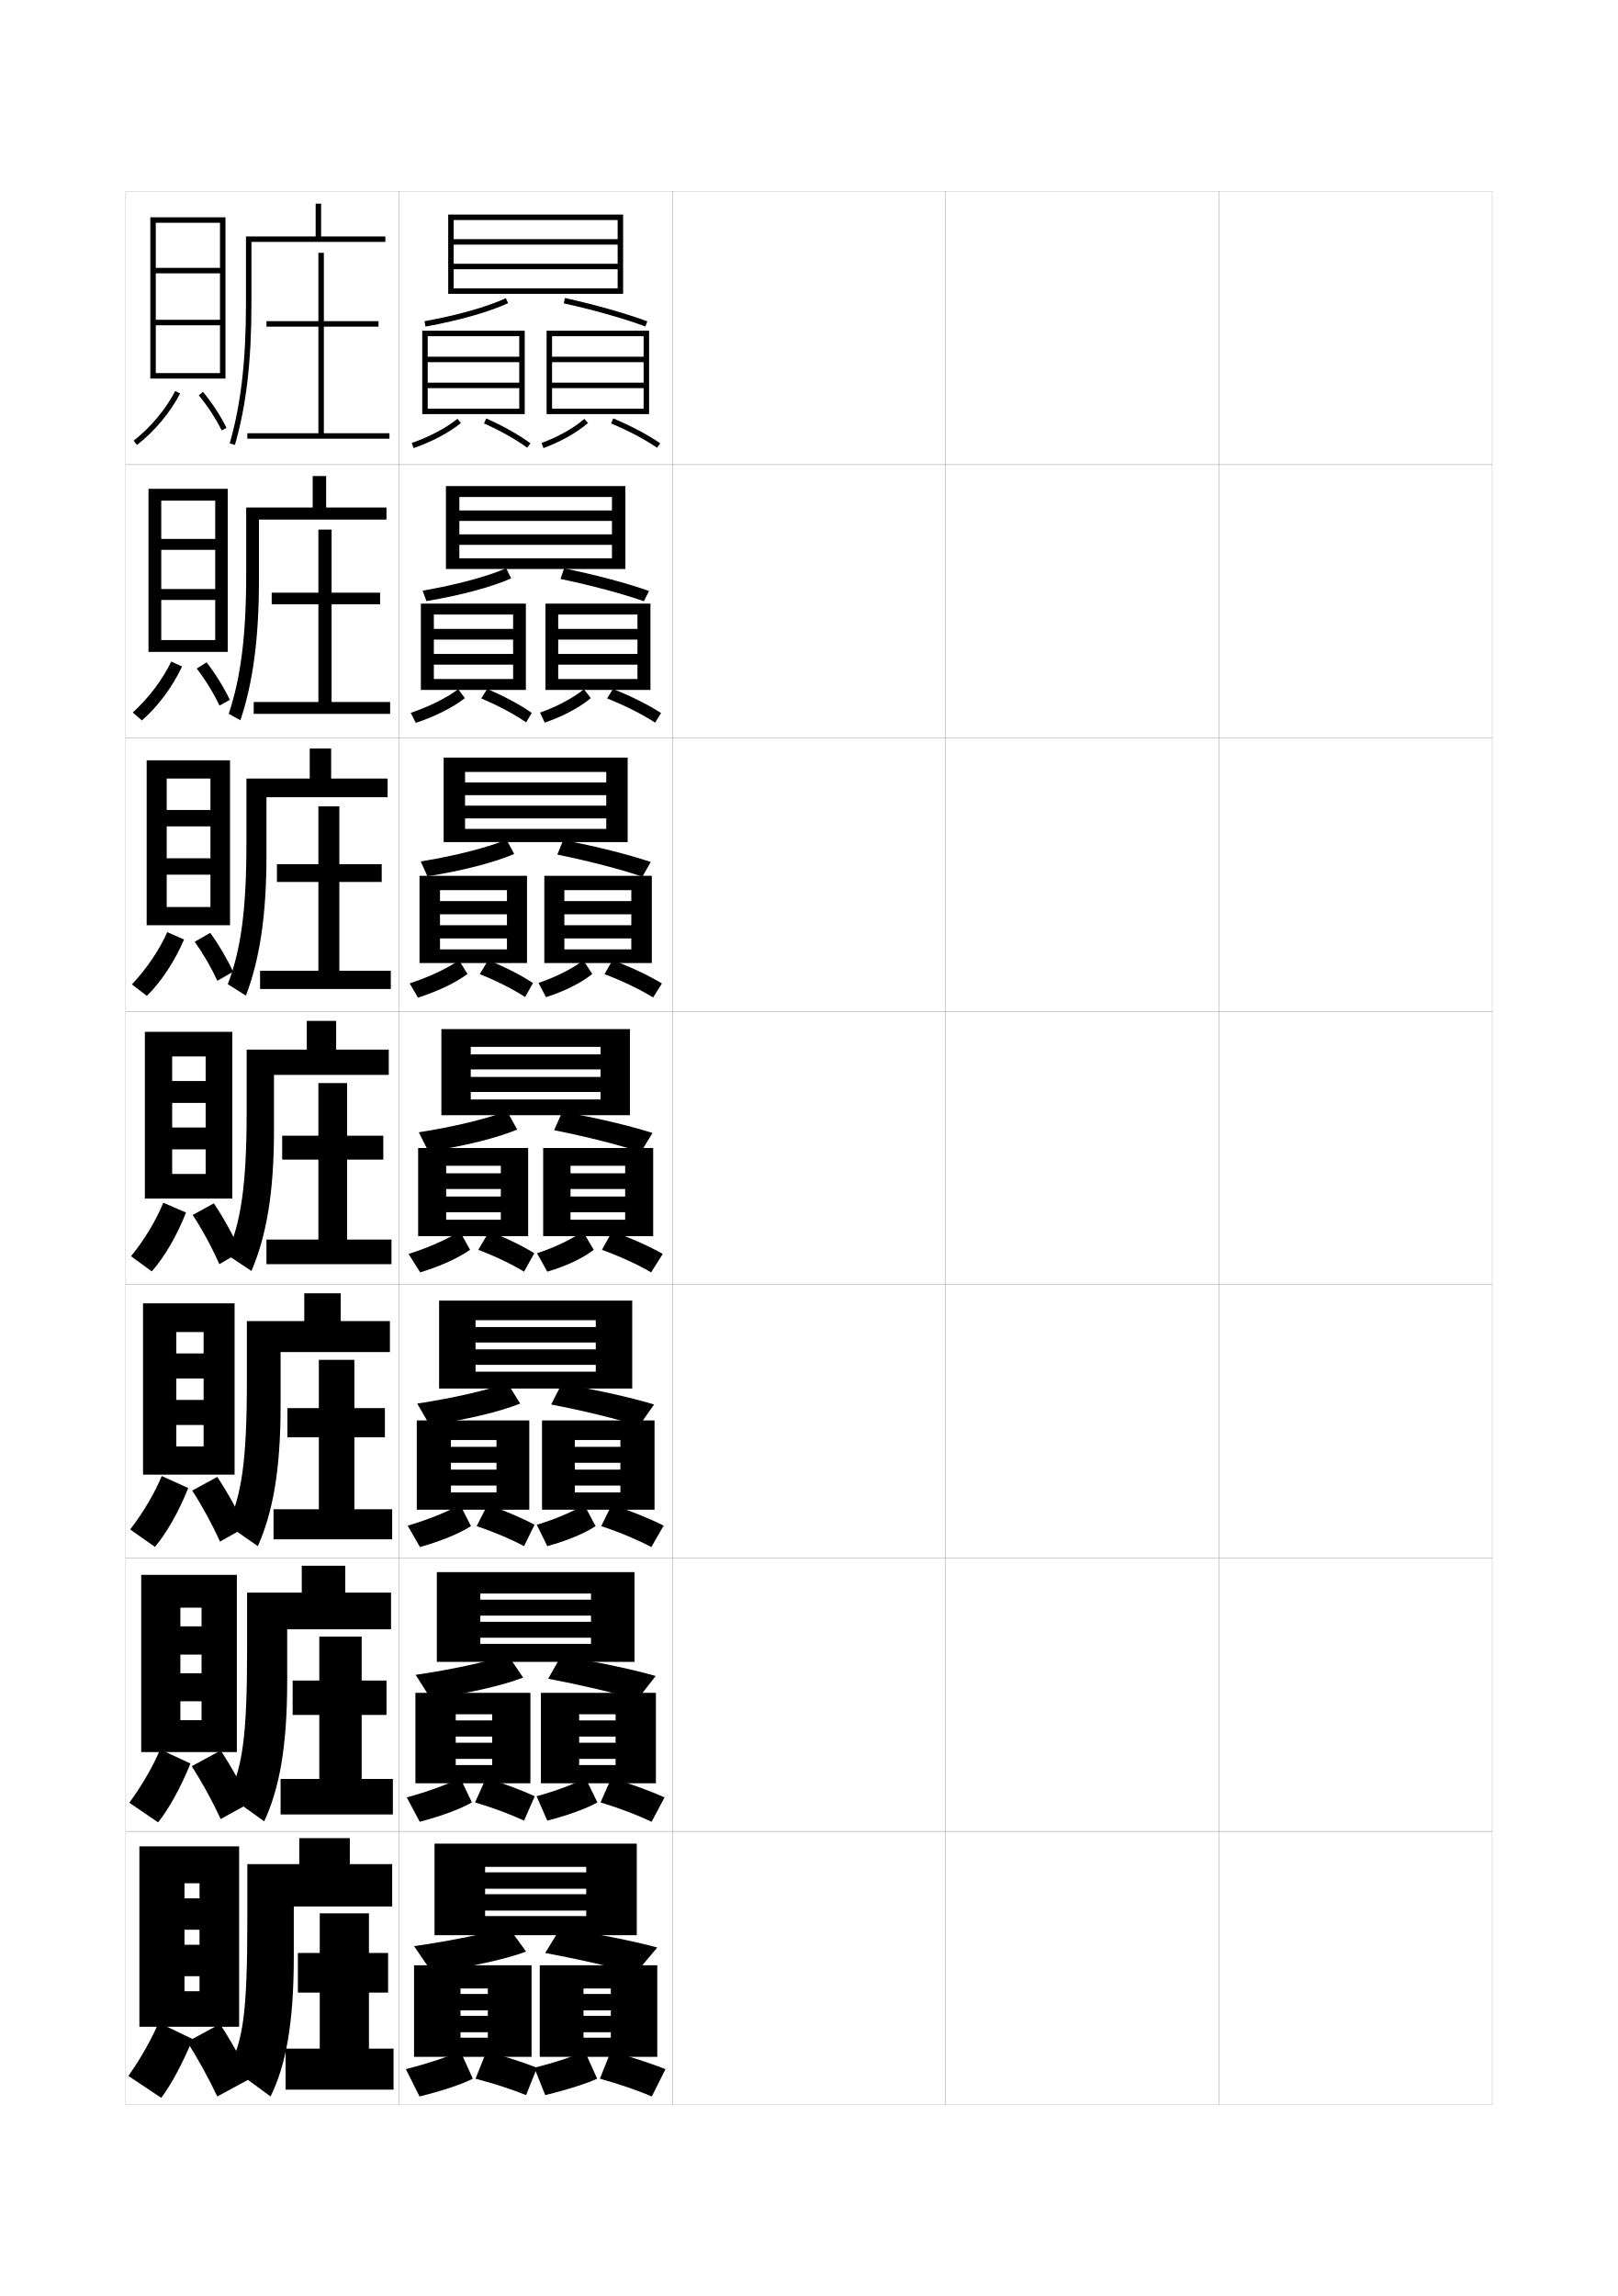
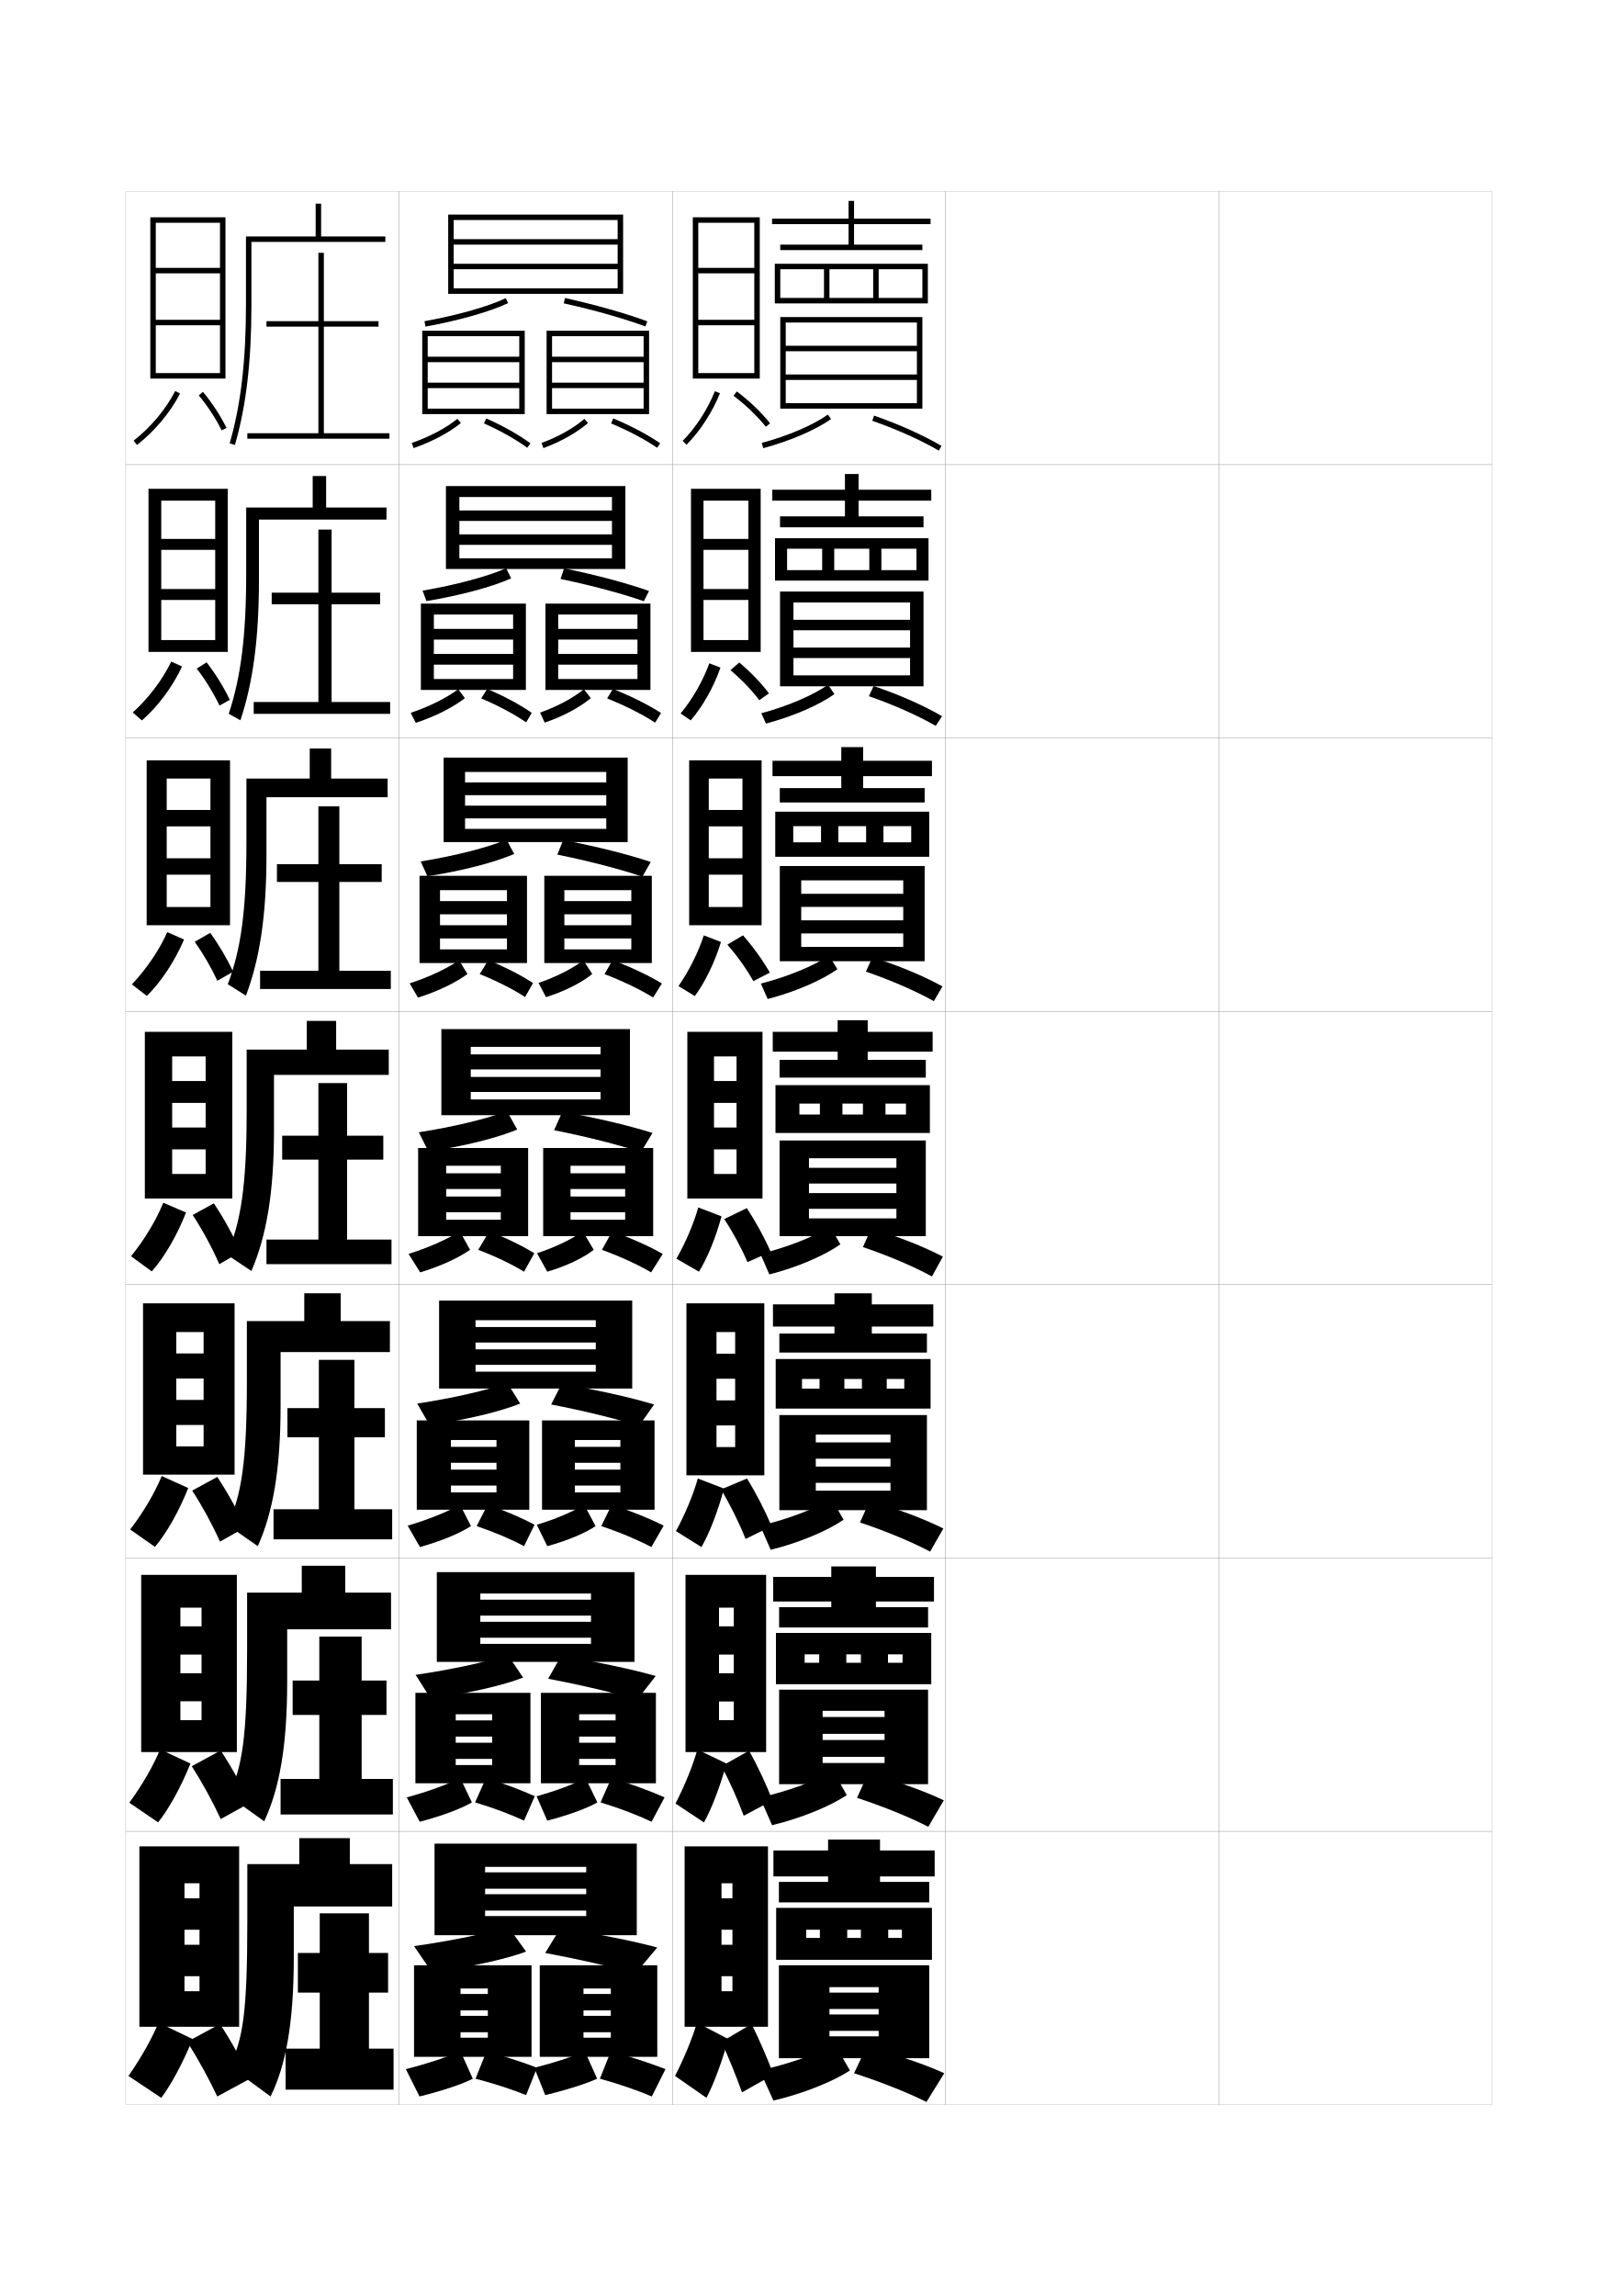
<svg xmlns="http://www.w3.org/2000/svg" version="1.1" id="glyphs" x="0px" y="0px" width="592px" height="840px" viewBox="0 0 592 840" enable-background="new 0 0 592 840" xml:space="preserve">
  <g>
    <rect x="46" y="70" fill="none" stroke="#999999" stroke-width="0.1" width="100" height="100" />
    <rect x="46" y="170" fill="none" stroke="#999999" stroke-width="0.1" width="100" height="100" />
    <rect x="46" y="270" fill="none" stroke="#999999" stroke-width="0.1" width="100" height="100" />
    <rect x="46" y="370" fill="none" stroke="#999999" stroke-width="0.1" width="100" height="100" />
    <rect x="46" y="470" fill="none" stroke="#999999" stroke-width="0.1" width="100" height="100" />
    <rect x="46" y="570" fill="none" stroke="#999999" stroke-width="0.1" width="100" height="100" />
    <rect x="46" y="670" fill="none" stroke="#999999" stroke-width="0.1" width="100" height="100" />
    <rect x="146" y="70" fill="none" stroke="#999999" stroke-width="0.1" width="100" height="100" />
    <rect x="146" y="170" fill="none" stroke="#999999" stroke-width="0.1" width="100" height="100" />
    <rect x="146" y="270" fill="none" stroke="#999999" stroke-width="0.1" width="100" height="100" />
    <rect x="146" y="370" fill="none" stroke="#999999" stroke-width="0.1" width="100" height="100" />
    <rect x="146" y="470" fill="none" stroke="#999999" stroke-width="0.1" width="100" height="100" />
    <rect x="146" y="570" fill="none" stroke="#999999" stroke-width="0.1" width="100" height="100" />
    <rect x="146" y="670" fill="none" stroke="#999999" stroke-width="0.1" width="100" height="100" />
    <rect x="246" y="70" fill="none" stroke="#999999" stroke-width="0.1" width="100" height="100" />
    <rect x="246" y="170" fill="none" stroke="#999999" stroke-width="0.1" width="100" height="100" />
    <rect x="246" y="270" fill="none" stroke="#999999" stroke-width="0.1" width="100" height="100" />
    <rect x="246" y="370" fill="none" stroke="#999999" stroke-width="0.1" width="100" height="100" />
    <rect x="246" y="470" fill="none" stroke="#999999" stroke-width="0.1" width="100" height="100" />
    <rect x="246" y="570" fill="none" stroke="#999999" stroke-width="0.1" width="100" height="100" />
    <rect x="246" y="670" fill="none" stroke="#999999" stroke-width="0.1" width="100" height="100" />
    <rect x="346" y="70" fill="none" stroke="#999999" stroke-width="0.1" width="100" height="100" />
    <rect x="346" y="170" fill="none" stroke="#999999" stroke-width="0.1" width="100" height="100" />
    <rect x="346" y="270" fill="none" stroke="#999999" stroke-width="0.1" width="100" height="100" />
    <rect x="346" y="370" fill="none" stroke="#999999" stroke-width="0.1" width="100" height="100" />
    <rect x="346" y="470" fill="none" stroke="#999999" stroke-width="0.1" width="100" height="100" />
    <rect x="346" y="570" fill="none" stroke="#999999" stroke-width="0.1" width="100" height="100" />
    <rect x="346" y="670" fill="none" stroke="#999999" stroke-width="0.1" width="100" height="100" />
    <rect x="446" y="70" fill="none" stroke="#999999" stroke-width="0.1" width="100" height="100" />
    <rect x="446" y="170" fill="none" stroke="#999999" stroke-width="0.1" width="100" height="100" />
    <rect x="446" y="270" fill="none" stroke="#999999" stroke-width="0.1" width="100" height="100" />
    <rect x="446" y="370" fill="none" stroke="#999999" stroke-width="0.1" width="100" height="100" />
    <rect x="446" y="470" fill="none" stroke="#999999" stroke-width="0.1" width="100" height="100" />
    <rect x="446" y="570" fill="none" stroke="#999999" stroke-width="0.1" width="100" height="100" />
    <rect x="446" y="670" fill="none" stroke="#999999" stroke-width="0.1" width="100" height="100" />
  </g>
  <g>
    <g>
      <polygon points="80.5,117 57,117 57,119 80.5,119 80.5,136.5 57,136.5 57,138.5 82.5,138.5 82.5,79.5 55,79.5 55,138.5 57,138.5     57,81.5 80.5,81.5 80.5,98 57,98 57,100 80.5,100   " />
      <path d="M48.891,161.208l1.219,1.584c6.35-4.885,12.248-11.926,15.781-18.837    l-1.781-0.91C60.705,149.704,55.016,156.494,48.891,161.208z" />
      <path d="M81.104,157.444c-2.163-4.354-5.137-8.902-8.374-12.806l1.539-1.277    c3.334,4.02,6.396,8.705,8.626,13.194L81.104,157.444z" />
    </g>
    <g>
      <polygon points="83.333,238.5 83.333,178.833 54.333,178.833 54.333,238.5 59,238.5 59,183.167     78.75,183.167 78.75,197.167 59,197.167 59,201.167 78.75,201.167 78.75,215.5 59,215.5 59,219.5     78.75,219.5 78.75,234.167 59,234.167 59,238.5   " />
      <path d="M48.575,260.673l3.346,2.904c5.753-4.972,11.236-12.312,14.695-19.74    l-3.961-1.799C59.545,248.562,54.309,255.5,48.575,260.673z" />
      <path d="M71.987,244.592l3.609-2.268c3.286,4.247,6.316,9.143,8.5,13.713    l-3.777,2.092C78.131,253.557,75.165,248.731,71.987,244.592z" />
    </g>
    <g>
      <polygon points="84.167,338.5 84.167,278.167 53.667,278.167 53.667,338.5 61,338.5 61,284.833     77,284.833 77,296.333 61,296.333 61,302.333 77,302.333 77,314 61,314 61,320 77,320 77,331.833     61,331.833 61,338.5   " />
      <path d="M48.26,360.139l5.472,4.223c5.157-5.059,10.224-12.698,13.609-20.643    l-6.142-2.688C58.385,347.419,53.602,354.505,48.26,360.139z" />
      <path d="M71.243,344.546l5.68-3.259c3.238,4.475,6.235,9.581,8.375,14.231    l-5.763,3.296C77.321,354.024,74.363,348.921,71.243,344.546z" />
    </g>
  </g>
  <g>
    <polygon points="87.5,741.5 87.5,675.5 51,675.5 51,741.5 67.5,741.5 67.5,689 73,689 73,694.5 67.5,694.5 67.5,706 73,706    73,711.5 67.5,711.5 67.5,723 73,723 73,728.5 67.5,728.5 67.5,741.5  " />
    <path d="M47,759.5l12,8c3.583-4.746,7.823-12.566,11.5-21.5L58,740   C55.807,745.368,51.875,752.492,47,759.5z" />
    <path d="M68.5,747c4.003,6.325,7.97,13.552,11,20l12-6.5c-2.589-5.969-6.602-13.255-11-20L68.5,747   z" />
  </g>
  <g>
    <path d="M117.5,86.5v-12h-2v12H90v25c0,20.57-1.894,36.688-5.961,50.722l1.922,0.557   C90.081,148.559,92,132.265,92,111.5v-23h49v-2H117.5z" />
    <polygon points="118.5,158.5 118.5,119.5 138.5,119.5 138.5,117.5 118.5,117.5 118.5,92.5 116.5,92.5 116.5,117.5 97.5,117.5    97.5,119.5 116.5,119.5 116.5,158.5 90.5,158.5 90.5,160.5 142.5,160.5 142.5,158.5  " />
  </g>
  <g>
    <g>
      <path d="M119.333,185.667v-11.5h-4.917v11.5H90.083v24.25    c0,22.83-1.987,37.991-6.391,51.231l4.281,2.371    C92.541,249.789,94.75,233.665,94.75,212.25v-22.167h46.667v-4.417H119.333z" />
      <polygon points="121.333,221.083 139.083,221.083 139.083,216.833 121.333,216.833     121.333,193.75 116.5,193.75 116.5,216.833 99.417,216.833 99.417,221.083     116.5,221.083 116.5,256.833 92.833,256.833 92.833,261.167 142.75,261.167     142.75,256.833 121.333,256.833   " />
    </g>
    <g>
      <path d="M121.167,284.833v-11h-7.833v11H90.167v23.5c0,25.088-2.082,39.294-6.82,51.741    l6.641,4.186C95.001,351.019,97.5,335.065,97.5,313v-21.333h44.333v-6.833H121.167z" />
      <polygon points="124.167,322.667 139.667,322.667 139.667,316.167 124.167,316.167     124.167,295 116.5,295 116.5,316.167 101.333,316.167 101.333,322.667 116.5,322.667     116.5,355.167 95.167,355.167 95.167,361.833 143,361.833 143,355.167 124.167,355.167   " />
    </g>
    <g>
      <path d="M123,384v-10.5h-10.75V384h-22v22.75c0,27.347-2.176,40.597-7.25,52.25l9,6    c5.462-12.751,8.25-28.534,8.25-51.25v-20.5h42V384H123z" />
      <polygon points="127,424.25 140.25,424.25 140.25,415.5 127,415.5 127,396.25 116.5,396.25 116.5,415.5 103.25,415.5     103.25,424.25 116.5,424.25 116.5,453.5 97.5,453.5 97.5,462.5 143.25,462.5 143.25,453.5 127,453.5   " />
    </g>
    <g>
      <path d="M124.667,483.334v-10.168h-13.333v10.168h-21v21.833    c0,29.736-1.972,41.706-7,52.833l11,7.666c5.476-12.242,8.333-27.833,8.333-51.166    v-19.833h40v-11.333H124.667z" />
      <polygon points="129.667,525.834 140.833,525.834 140.833,515.166 129.667,515.166     129.667,497.5 116.667,497.5 116.667,515.166 105.167,515.166 105.167,525.834     116.667,525.834 116.667,552.166 100.083,552.166 100.083,563.166 143.5,563.166     143.5,552.166 129.667,552.166   " />
    </g>
    <g>
      <path d="M126.333,582.667v-9.834h-15.917v9.834h-20v20.917    c0,32.126-1.768,42.816-6.75,53.416l13,9.333c5.491-11.734,8.416-27.133,8.416-51.083    v-19.166h38v-13.417H126.333z" />
      <polygon points="132.333,627.417 141.417,627.417 141.417,614.833 132.333,614.833     132.333,598.75 116.833,598.75 116.833,614.833 107.083,614.833 107.083,627.417     116.833,627.417 116.833,650.833 102.667,650.833 102.667,663.833 143.75,663.833     143.75,650.833 132.333,650.833   " />
    </g>
  </g>
  <g>
    <path d="M128,682v-9.5h-18.5v9.5h-19v20c0,34.517-1.563,43.927-6.5,54l15,11   c5.506-11.227,8.5-26.433,8.5-51v-18.5h36V682H128z" />
    <polygon points="135,729 142,729 142,714.5 135,714.5 135,700 117,700 117,714.5 109,714.5 109,729 117,729 117,749.5 104.5,749.5    104.5,764.5 144,764.5 144,749.5 135,749.5  " />
  </g>
  <g>
    <polygon points="85,438.5 85,377.5 53,377.5 53,438.5 63,438.5 63,386.5 75.25,386.5 75.25,395.5 63,395.5 63,403.5 75.25,403.5    75.25,412.5 63,412.5 63,420.5 75.25,420.5 75.25,429.5 63,429.5 63,438.5  " />
    <path d="M47.945,459.604l7.598,5.543c4.561-5.146,9.213-13.084,12.523-21.546   l-8.322-3.578C57.225,446.276,52.895,453.51,47.945,459.604z" />
    <path d="M70.5,444.5c3.625,5.53,7.109,11.983,9.75,18L88,458c-2.48-5.712-5.98-12.103-9.75-17.75   L70.5,444.5z" />
  </g>
  <g>
    <polygon points="86.667,641 86.667,576.167 51.667,576.167 51.667,641 66,641 66,588.167    73.75,588.167 73.75,595 66,595 66,605.333 73.75,605.333 73.75,612.166 66,612.166 66,622.417    73.75,622.417 73.75,629.333 66,629.333 66,641  " />
    <path d="M47.315,659.534l10.533,7.182c3.909-4.88,8.287-12.739,11.841-21.516   l-11.107-5.192C56.279,645.671,52.215,652.831,47.315,659.534z" />
    <path d="M70.167,646.167C74.044,652.227,77.85,659.195,80.75,665.5l10.583-5.833   c-2.553-5.884-6.394-12.871-10.583-19.25L70.167,646.167z" />
  </g>
  <g>
    <polygon points="85.833,539.5 85.833,476.833 52.333,476.833 52.333,539.5 64.5,539.5    64.5,487.333 74.5,487.333 74.5,495.166 64.5,495.166 64.5,504.333    74.5,504.333 74.5,512.167 64.5,512.167 64.5,521.333 74.5,521.333    74.5,529.166 64.5,529.166 64.5,539.5  " />
    <path d="M47.63,559.569l9.065,6.361c4.234-5.013,8.749-12.911,12.182-21.53   l-9.714-4.386C56.752,545.974,52.555,553.171,47.63,559.569z" />
    <path d="M70.333,545.334C74.084,551.129,77.729,557.84,80.5,564l9.167-5.166   c-2.517-5.799-6.187-12.487-10.167-18.5L70.333,545.334z" />
  </g>
  <g>
    <g>
      <polygon points="164,78.5 164,107.5 166,107.5 166,80.5 226,80.5 226,87.5 166,87.5 166,89.5 226,89.5 226,96.5 166,96.5     166,98.5 226,98.5 226,105.5 166,105.5 166,107.5 228,107.5 228,78.5   " />
      <path d="M155.677,119.484l-0.354-1.969c11.937-2.148,23.06-5.297,29.754-8.422    l0.846,1.812C179.081,114.1,167.774,117.307,155.677,119.484z" />
      <path d="M236.152,119.438c-7.936-2.939-18.544-5.944-29.869-8.461l0.434-1.953    c11.411,2.537,22.112,5.569,30.131,8.539L236.152,119.438z" />
    </g>
    <g>
      <polygon points="154.5,121 154.5,151.5 156.5,151.5 156.5,123 190,123 190,130.5 156.5,130.5 156.5,132.5 190,132.5 190,140     156.5,140 156.5,142 190,142 190,149.5 156.5,149.5 156.5,151.5 192,151.5 192,121   " />
      <path d="M151.328,163.944l-0.656-1.889c6.528-2.269,12.459-5.406,16.699-8.833    l1.258,1.555C164.213,158.347,158.069,161.603,151.328,163.944z" />
      <path d="M192.907,163.806c-4.143-3.047-9.905-6.288-15.811-8.891l0.807-1.83    c6.122,2.698,11.871,5.934,16.189,9.109L192.907,163.806z" />
    </g>
    <g>
      <polygon points="200,121 200,151.5 202,151.5 202,123 235.5,123 235.5,130.5 202,130.5 202,132.5 235.5,132.5 235.5,140 202,140     202,142 235.5,142 235.5,149.5 202,149.5 202,151.5 237.5,151.5 237.5,121   " />
      <path d="M198.847,163.938l-0.693-1.877c6.136-2.266,11.71-5.398,15.695-8.82    l1.303,1.518C210.99,158.332,205.199,161.592,198.847,163.938z" />
      <path d="M240.431,163.822c-4.379-3.031-10.352-6.191-16.817-8.9l0.773-1.844    c6.59,2.76,12.692,5.992,17.183,9.1L240.431,163.822z" />
    </g>
  </g>
  <g>
    <g>
      <g>
        <polygon points="163.167,177.833 163.167,208.167 168.083,208.167 168.083,181.833      223.916,181.833 223.916,186.749 168.083,186.749 168.083,190.583 223.916,190.583      223.916,195.499 168.083,195.499 168.083,199.333 223.916,199.333 223.916,204.249      168.083,204.249 168.083,208.167 228.833,208.167 228.833,177.833    " />
        <path d="M154.632,216.093c12.353-2.121,23.711-5.195,30.586-8.198l1.814,3.709     c-6.949,3.096-18.531,6.241-30.998,8.301L154.632,216.093z" />
        <path d="M205.105,211.816l1.289-3.885c11.788,2.426,22.868,5.388,31.087,8.276     l-1.88,3.75C227.55,217.155,216.625,214.225,205.105,211.816z" />
      </g>
      <g>
        <polygon points="154,220.833 154,252.417 158.75,252.417 158.75,224.833 187.75,224.833      187.75,230.083 158.75,230.083 158.75,234 187.75,234 187.75,239.25 158.75,239.25      158.75,243.167 187.75,243.167 187.75,248.417 158.75,248.417 158.75,252.417      192.417,252.417 192.417,220.833    " />
        <path d="M150.281,260.787c6.804-2.28,13.014-5.393,17.383-8.639l2.441,3.275     c-4.449,3.429-10.702,6.625-17.97,9.039L150.281,260.787z" />
        <path d="M192.521,264.287c-4.305-2.98-10.26-6.171-16.446-8.767l2.193-3.464     c6.211,2.624,11.979,5.734,16.293,8.74L192.521,264.287z" />
      </g>
      <g>
        <polygon points="199.583,220.833 199.583,252.417 204.25,252.417 204.25,224.833      233.25,224.833 233.25,230.083 204.25,230.083 204.25,234 233.25,234 233.25,239.25      204.25,239.25 204.25,243.167 233.25,243.167 233.25,248.417 204.25,248.417      204.25,252.417 238,252.417 238,220.833    " />
        <path d="M197.602,260.707c6.311-2.235,12.064-5.321,16.047-8.547l2.533,3.253     c-4.085,3.408-10.086,6.643-16.867,8.961L197.602,260.707z" />
        <path d="M222.148,255.524l2.11-3.473c6.781,2.69,13.02,5.829,17.622,8.816     l-2.176,3.514C235.127,261.384,228.877,258.217,222.148,255.524z" />
      </g>
    </g>
    <g>
      <g>
        <polygon points="162.333,277.167 162.333,308.083 170.167,308.083 170.167,282.417      221.833,282.417 221.833,286.25 170.167,286.25 170.167,290.917 221.833,290.917      221.833,294.75 170.167,294.75 170.167,299.417 221.833,299.417 221.833,303.25      170.167,303.25 170.167,308.083 229.667,308.083 229.667,277.167    " />
        <path d="M153.941,315.171c12.77-2.092,24.362-5.093,31.418-7.974l2.782,5.23     c-7.055,3.045-18.913,6.176-31.749,8.151L153.941,315.171z" />
        <path d="M203.928,312.658l2.145-5.317c12.164,2.315,23.623,5.207,32.043,8.013     l-3.065,5.375C226.884,317.978,215.642,315.032,203.928,312.658z" />
      </g>
      <g>
        <polygon points="153.5,320.417 153.5,352.333 161,352.333 161,325.667 185.5,325.667 185.5,329.667      161,329.667 161,334.5 185.5,334.5 185.5,338.5 161,338.5 161,343.333 185.5,343.333 185.5,347.333      161,347.333 161,352.333 192.833,352.333 192.833,320.417    " />
        <path d="M149.891,359.769c7.08-2.292,13.568-5.379,18.066-8.444l3.095,5.013     c-4.352,3.187-10.53,6.229-18.11,8.645L149.891,359.769z" />
        <path d="M192.136,364.769c-4.34-2.825-10.312-5.872-16.598-8.383l3.097-5.107     c6.3,2.549,12.087,5.534,16.396,8.37L192.136,364.769z" />
      </g>
      <g>
        <polygon points="199.167,320.417 199.167,352.333 206.5,352.333 206.5,325.667 231,325.667      231,329.667 206.5,329.667 206.5,334.5 231,334.5 231,338.5 206.5,338.5 206.5,343.333 231,343.333      231,347.333 206.5,347.333 206.5,352.333 238.5,352.333 238.5,320.417    " />
        <path d="M197.051,359.604c6.485-2.205,12.418-5.244,16.398-8.273l3.267,5.002     c-3.889,3.143-9.924,6.258-16.934,8.48L197.051,359.604z" />
        <path d="M221.199,356.387l2.93-5.111c6.972,2.621,13.347,5.666,18.061,8.533     l-3.213,5.132C234.338,362.065,227.995,358.985,221.199,356.387z" />
      </g>
    </g>
    <g>
      <g>
        <polygon points="161.5,376.5 161.5,408 172.25,408 172.25,383 219.75,383 219.75,385.75 172.25,385.75 172.25,391.25      219.75,391.25 219.75,394 172.25,394 172.25,399.5 219.75,399.5 219.75,402.25 172.25,402.25 172.25,408 230.5,408 230.5,376.5         " />
        <path d="M153.25,414.25c13.187-2.064,25.013-4.991,32.25-7.75l3.75,6.75     c-7.162,2.994-19.295,6.112-32.5,8L153.25,414.25z" />
        <path d="M202.75,413.5l3-6.75c12.54,2.204,24.378,5.026,33,7.75l-4.25,7     C226.218,418.801,214.658,415.839,202.75,413.5z" />
      </g>
      <g>
        <polygon points="153,420 153,452.25 163.25,452.25 163.25,426.5 183.25,426.5 183.25,429.25 163.25,429.25 163.25,435      183.25,435 183.25,437.75 163.25,437.75 163.25,443.5 183.25,443.5 183.25,446.25 163.25,446.25 163.25,452.25 193.25,452.25      193.25,420    " />
        <path d="M149.5,458.75c7.355-2.303,14.123-5.364,18.75-8.25l3.75,6.75     c-4.254,2.944-10.357,5.832-18.25,8.25L149.5,458.75z" />
        <path d="M191.75,465.25c-4.375-2.67-10.364-5.572-16.75-8l4-6.75c6.389,2.475,12.195,5.335,16.5,8     L191.75,465.25z" />
      </g>
      <g>
        <polygon points="198.75,420 198.75,452.25 208.75,452.25 208.75,426.5 228.75,426.5 228.75,429.25 208.75,429.25 208.75,435      228.75,435 228.75,437.75 208.75,437.75 208.75,443.5 228.75,443.5 228.75,446.25 208.75,446.25 208.75,452.25 239,452.25      239,420    " />
        <path d="M196.5,458.5c6.66-2.174,12.771-5.167,16.75-8l4,6.75c-3.693,2.877-9.762,5.873-17,8     L196.5,458.5z" />
        <path d="M220.25,457.25l3.75-6.75c7.163,2.552,13.674,5.502,18.5,8.25l-4.25,6.75     C233.549,462.747,227.112,459.754,220.25,457.25z" />
      </g>
    </g>
    <g>
      <g>
        <polygon points="160.667,475.834 160.667,508 174,508 174,483 218,483 218,485.5 174,485.5 174,491.166      218,491.166 218,493.667 174,493.667 174,499.334 218,499.334 218,501.833 174,501.833 174,508      231.333,508 231.333,475.834    " />
        <path d="M152.667,513.5c13.437-2.037,25.572-4.889,33-7.5l4.667,7.5     c-7.27,2.928-19.769,5.98-33.167,7.834L152.667,513.5z" />
        <path d="M201.667,513.833l3.833-7.5c12.908,2.137,25.01,4.858,33.833,7.501l-5.5,7.832     C225.436,519.048,213.759,516.168,201.667,513.833z" />
      </g>
      <g>
        <polygon points="152.5,519.666 152.5,552.334 165,552.334 165,526.834 181.667,526.834      181.667,529.333 165,529.333 165,535.166 181.667,535.166 181.667,537.666 165,537.666      165,543.5 181.667,543.5 181.667,546 165,546 165,552.334 193.667,552.334 193.667,519.666    " />
        <path d="M149.167,558.166c7.633-2.23,14.578-5.087,19.167-7.666l4,7.834     c-4.046,2.584-10.393,5.311-18.667,7.666L149.167,558.166z" />
        <path d="M191.75,565.667c-4.547-2.438-10.721-5.101-17.333-7.333l4-7.834     c6.635,2.3,12.705,4.928,17.167,7.333L191.75,565.667z" />
      </g>
      <g>
        <polygon points="198.333,519.666 198.333,552.334 210.333,552.334 210.333,526.834      227,526.834 227,529.333 210.333,529.333 210.333,535.166 227,535.166 227,537.666      210.333,537.666 210.333,543.5 227,543.5 227,546 210.333,546 210.333,552.334 239.5,552.334      239.5,519.666    " />
        <path d="M196.417,557.833C203.421,555.733,209.689,553.009,213.75,550.5l4.167,7.834     c-3.622,2.457-10.011,5.229-17.667,7.333L196.417,557.833z" />
        <path d="M220,558.334L223.833,550.5c7.344,2.405,14.062,5.154,19,7.666l-4.5,7.834     C233.525,563.452,226.994,560.669,220,558.334z" />
      </g>
    </g>
    <g>
      <g>
        <polygon points="159.833,575.167 159.833,608 175.75,608 175.75,583 216.25,583 216.25,585.25 175.75,585.25      175.75,591.083 216.25,591.083 216.25,593.334 175.75,593.334 175.75,599.167 216.25,599.167      216.25,601.416 175.75,601.416 175.75,608 232.167,608 232.167,575.167    " />
        <path d="M152.083,612.75c13.688-2.009,26.131-4.787,33.75-7.25l5.584,8.25     c-7.377,2.862-20.242,5.848-33.833,7.667L152.083,612.75z" />
        <path d="M200.583,614.166l4.667-8.25c13.276,2.069,25.643,4.691,34.667,7.251     l-6.75,8.666C224.653,619.295,212.859,616.498,200.583,614.166z" />
      </g>
      <g>
        <polygon points="152,619.333 152,652.417 166.75,652.417 166.75,627.167 180.083,627.167      180.083,629.416 166.75,629.416 166.75,635.333 180.083,635.333 180.083,637.583      166.75,637.583 166.75,643.5 180.083,643.5 180.083,645.75 166.75,645.75 166.75,652.417      194.083,652.417 194.083,619.333    " />
        <path d="M148.833,657.583c7.911-2.158,15.032-4.811,19.584-7.083l4.25,8.917     c-3.839,2.224-10.428,4.79-19.083,7.083L148.833,657.583z" />
        <path d="M191.75,666.084c-4.719-2.207-11.077-4.629-17.917-6.667l4-8.917     c6.881,2.125,13.215,4.521,17.834,6.666L191.75,666.084z" />
      </g>
      <g>
        <polygon points="197.916,619.333 197.916,652.417 211.917,652.417 211.917,627.167      225.25,627.167 225.25,629.416 211.917,629.416 211.917,635.333 225.25,635.333 225.25,637.583      211.917,637.583 211.917,643.5 225.25,643.5 225.25,645.75 211.917,645.75 211.917,652.417      240,652.417 240,619.333    " />
        <path d="M196.333,657.166C203.682,655.141,210.106,652.685,214.25,650.5l4.333,8.917     c-3.55,2.037-10.26,4.585-18.333,6.667L196.333,657.166z" />
        <path d="M219.75,659.417L223.667,650.5c7.524,2.259,14.45,4.806,19.5,7.083l-4.75,8.917     C233.502,664.157,226.876,661.584,219.75,659.417z" />
      </g>
    </g>
  </g>
  <g>
    <g>
      <polygon points="233,708 233,674.5 159,674.5 159,708 177.5,708 177.5,683 214.5,683 214.5,685 177.5,685 177.5,691 214.5,691     214.5,693 177.5,693 177.5,699 214.5,699 214.5,701 177.5,701 177.5,708   " />
      <path d="M151.5,712l6.5,9.5c13.785-1.784,27.017-4.704,34.5-7.5l-6.5-9    C178.19,707.315,165.438,710.019,151.5,712z" />
      <path d="M199.5,714.5c12.459,2.327,24.371,5.042,33,7.5l8-9.5c-9.226-2.478-21.855-4.999-35.5-7    L199.5,714.5z" />
    </g>
    <g>
      <polygon points="194.5,752.5 194.5,719 151.5,719 151.5,752.5 168.5,752.5 168.5,727.5 178.5,727.5 178.5,729.5 168.5,729.5     168.5,735.5 178.5,735.5 178.5,737.5 168.5,737.5 168.5,743.5 178.5,743.5 178.5,745.5 168.5,745.5 168.5,752.5   " />
      <path d="M148.5,757l5,10c9.037-2.23,15.869-4.636,19.5-6.5l-4.5-10    C163.986,752.466,156.688,754.913,148.5,757z" />
      <path d="M192.5,766.5l4-10c-4.775-1.885-11.373-4.051-18.5-6l-4,10    C181.066,762.345,187.609,764.525,192.5,766.5z" />
    </g>
    <g>
      <polygon points="240.5,752.5 240.5,719 197.5,719 197.5,752.5 213.5,752.5 213.5,727.5 223.5,727.5 223.5,729.5 213.5,729.5     213.5,735.5 223.5,735.5 223.5,737.5 213.5,737.5 213.5,743.5 223.5,743.5 223.5,745.5 213.5,745.5 213.5,752.5   " />
      <path d="M195.5,756.5l4,10c8.49-2.06,15.521-4.382,19-6l-4.5-10    C209.774,752.36,203.192,754.547,195.5,756.5z" />
      <path d="M219.5,760.5c7.258,1.999,13.978,4.362,19,6.5l5-10c-5.162-2.042-12.295-4.388-20-6.5    L219.5,760.5z" />
    </g>
  </g>
+   <g>
+     <polygon points="276,117 255.5,117 255.5,119 276,119 276,136.5 255.5,136.5 255.5,138.5 278,138.5 278,79.5 253.5,79.5    253.5,138.5 255.5,138.5 255.5,81.5 276,81.5 276,98 255.5,98 255.5,100 276,100  " />
+     <path d="M249.791,161.295l1.418,1.41c4.953-4.974,9.521-12.016,12.221-18.837   l-1.859-0.736C258.965,149.713,254.562,156.503,249.791,161.295z" />
+     <path d="M280.221,156.126c-3.16-3.938-7.359-7.961-11.822-11.327l1.203-1.598   c4.593,3.464,8.918,7.609,12.178,11.673L280.221,156.126z" />
+   </g>
+   <g>
+     <polygon points="281,741.5 281,675.5 250.5,675.5 250.5,741.5 264,741.5 264,689 268,689 268,694.5 264,694.5 264,706 268,706    268,711.5 264,711.5 264,723 268,723 268,728.5 264,728.5 264,741.5  " />
+     <path d="M247,759.5l11.5,8c2.508-4.746,5.488-12.549,8-21.5l-11.5-6   C253.464,745.368,250.533,752.553,247,759.5z" />
+     <path d="M264,747c2.668,5.904,5.379,12.536,7.5,18.5L283,759c-1.999-5.466-4.921-12.261-8-18.5   L264,747z" />
+   </g>
+   <g>
+     <polygon points="310.5,82 282.5,82 282.5,80 310.5,80 310.5,73.5 312.5,73.5 312.5,80 340.5,80 340.5,82 312.5,82 312.5,89.5    337.5,89.5 337.5,91.5 285.5,91.5 285.5,89.5 310.5,89.5  " />
+     <polygon points="339.5,111 285.5,111 285.5,109 337.5,109 337.5,98.5 321.5,98.5 321.5,109 319.5,109 319.5,98.5 303.5,98.5    303.5,109 301.5,109 301.5,98.5 285.5,98.5 285.5,111 283.5,111 283.5,96.5 339.5,96.5  " />
+     <polygon points="335.5,147.5 335.5,139 287.5,139 287.5,137 335.5,137 335.5,128.5 287.5,128.5 287.5,126.5 335.5,126.5 335.5,118    287.5,118 287.5,149.5 285.5,149.5 285.5,116 337.5,116 337.5,149.5 287.5,149.5 287.5,147.5  " />
+     <path d="M279.26,163.966l-0.52-1.932c9.623-2.585,18.664-6.454,24.183-10.352   l1.154,1.635C298.375,157.342,289.098,161.323,279.26,163.966z" />
+     <path d="M343.494,164.862c-6.528-3.832-15.394-7.812-24.322-10.918l0.656-1.889   c9.181,3.194,17.945,7.13,24.678,11.082L343.494,164.862z" />
+   </g>
+   <g>
+     <polygon points="322,686.5 322,688.5 340,688.5 340,696 285,696 285,688.5 303,688.5 303,686.5 283,686.5 283,677 303,677 303,673    322,673 322,677 342,677 342,686.5  " />
+     <polygon points="295,706 295,717 284,717 284,698 341,698 341,717 295,717 295,709 330,709 330,706 325,706 325,709 315,709    315,706 310,706 310,709 300,709 300,706  " />
+     <polygon points="303.5,753 303.5,745 321.5,745 321.5,743 303.5,743 303.5,737 321.5,737 321.5,735 303.5,735 303.5,729 321.5,729    321.5,727 303.5,727 303.5,753 285,753 285,719 340,719 340,753  " />
+     <path d="M305.5,748l5.5,9.5c-6.023,3.944-16.895,8.41-28,11l-5-11   C289.253,754.924,299.254,751.341,305.5,748z" />
+     <path d="M317,749c11.001,2.683,21.064,6.099,28.5,9.5L339,769   c-6.937-3.445-16.473-7.242-26.5-10.5L317,749z" />
+   </g>
+   <g>
+     <polygon points="279.667,539.75 279.667,476.834 251.167,476.834 251.167,539.75 262.167,539.75    262.167,487.334 269,487.334 269,495.25 262.167,495.25 262.167,504.416 269,504.416 269,512.334    262.167,512.334 262.167,521.5 269,521.5 269,529.417 262.167,529.417 262.167,539.75  " />
+     <path d="M247.333,560.167L256.667,566c2.875-4.994,5.974-12.869,8.24-21.407   l-9.573-3.677C253.69,546.758,250.753,553.852,247.333,560.167z" />
+     <path d="M263.831,544.914c3.383,5.657,6.573,12.101,8.981,18.107l9.5-4.668   c-2.255-5.438-5.474-11.763-8.979-17.438L263.831,544.914z" />
+   </g>
+   <g>
+     <polygon points="280.333,641.001 280.333,576.167 250.833,576.167 250.833,641.001    263.083,641.001 263.083,588.167 268.5,588.167 268.5,595 263.083,595 263.083,605.333    268.5,605.333 268.5,612.168 263.083,612.168 263.083,622.501 268.5,622.501 268.5,629.334    263.083,629.334 263.083,641.001  " />
+     <path d="M247.167,659.834L257.583,666.75c2.728-4.894,5.809-12.771,8.229-21.562   l-10.646-5.104C253.577,645.796,250.644,653.074,247.167,659.834z" />
+     <path d="M263.999,646.166c3.059,5.727,5.947,12.193,8.126,18.126l10.5-5.584   c-2.094-5.525-5.152-12.168-8.542-18.209L263.999,646.166z" />
+   </g>
+   <g>
+     <g>
+       <polygon points="279,438.5 279,377.5 251.5,377.5 251.5,438.5 261.25,438.5 261.25,386.5 269.5,386.5 269.5,395.5 261.25,395.5     261.25,403.5 269.5,403.5 269.5,412.5 261.25,412.5 261.25,420.5 269.5,420.5 269.5,429.5 261.25,429.5 261.25,438.5   " />
+       <path d="M247.5,460.5l8.25,4.75c3.021-4.86,6.14-12.363,8.25-20.25l-8.5-3.25    C253.803,447.719,250.863,454.63,247.5,460.5z" />
+       <path d="M265,446c3.204,4.854,6.222,10.441,8.5,15.75L282,458c-2.252-5.148-5.39-10.912-8.75-16    L265,446z" />
+     </g>
+     <g>
+       <polygon points="278.667,338.5 278.667,278.167 252.167,278.167 252.167,338.5 259.333,338.5     259.333,284.833 271.667,284.833 271.667,296.333 259.333,296.333 259.333,302.333     271.667,302.333 271.667,314 259.333,314 259.333,320 271.667,320 271.667,331.833     259.333,331.833 259.333,338.5   " />
+       <path d="M248.264,360.765l5.973,3.637c3.665-4.898,7.267-12.247,9.573-19.779    l-6.286-2.412C255.523,348.383,252.096,355.254,248.264,360.765z" />
+       <path d="M266.133,345.6l5.742-3.406c3.739,4.265,7.243,9.161,9.81,13.641    l-6.028,3.125C273.107,354.42,269.725,349.68,266.133,345.6z" />
+     </g>
+     <g>
+       <polygon points="278.333,238.5 278.333,178.833 252.833,178.833 252.833,238.5     257.417,238.5 257.417,183.166 273.833,183.166 273.833,197.166 257.417,197.166     257.417,201.167 273.833,201.167 273.833,215.5 257.417,215.5 257.417,219.5     273.833,219.5 273.833,234.167 257.417,234.167 257.417,238.5   " />
+       <path d="M249.027,261.03l3.695,2.523c4.309-4.936,8.394-12.131,10.896-19.308    l-4.072-1.574C257.244,249.048,253.329,255.878,249.027,261.03z" />
+       <path d="M267.265,245.199L270.5,242.387c4.118,3.441,7.988,7.471,10.869,11.281    l-3.555,2.499C274.992,252.399,271.246,248.506,267.265,245.199z" />
+     </g>
+   </g>
+   <g>
+     <g>
+       <polygon points="304.167,585.917 282.917,585.917 282.917,576.916 304.167,576.916     304.167,573.083 320.5,573.083 320.5,576.916 341.75,576.916 341.75,585.917 320.5,585.917     320.5,588 339.583,588 339.583,595.417 285.083,595.417 285.083,588 304.167,588   " />
+       <polygon points="340.75,616.167 294.417,616.167 294.417,608.333 330.25,608.333 330.25,605.25     324.916,605.25 324.916,608.333 315,608.333 315,605.25 309.666,605.25 309.666,608.333     299.75,608.333 299.75,605.25 294.417,605.25 294.417,616.167 283.917,616.167 283.917,597.416     340.75,597.416   " />
+       <polygon points="323.667,645 323.667,642.75 301,642.75 301,636.583 323.667,636.583     323.667,634.334 301,634.334 301,628.167 323.667,628.167 323.667,625.917 301,625.917     301,652.75 285.083,652.75 285.083,618.166 339.583,618.166 339.583,652.75 301,652.75 301,645   " />
+       <path d="M304.916,648l4.918,8.75c-5.938,3.975-16.472,8.4-27.334,11l-4.417-10.083    C289.033,655.089,298.812,651.433,304.916,648z" />
+       <path d="M345.334,658.667l-5.667,9.666c-6.845-3.509-16.27-7.351-26.083-10.583    l4-8.834C328.258,651.668,338.039,655.173,345.334,658.667z" />
+     </g>
+     <g>
+       <polygon points="305.334,485.334 282.833,485.334 282.833,477.208 305.334,477.208     305.334,473.166 319,473.166 319,477.208 341.5,477.208 341.5,485.334 319,485.334 319,487.875     339.166,487.875 339.166,494.834 285.167,494.834 285.167,487.875 305.334,487.875   " />
+       <polygon points="340.5,515.334 293.458,515.334 293.458,508.041 330.875,508.041 330.875,504.5     324.458,504.5 324.458,508.041 315.375,508.041 315.375,504.5 308.958,504.5 308.958,508.041     299.875,508.041 299.875,504.5 293.458,504.5 293.458,515.334 283.833,515.334 283.833,497.208     340.5,497.208   " />
+       <polygon points="325.834,545.375 325.834,542.5 298.5,542.5 298.5,536.541 325.834,536.541     325.834,533.667 298.5,533.667 298.5,527.709 325.834,527.709 325.834,524.834     298.5,524.834 298.5,552.5 285.167,552.5 285.167,517.708 339.166,517.708 339.166,552.5     298.5,552.5 298.5,545.375   " />
+       <path d="M304.333,548.375l4.334,7.625c-5.853,4.006-16.048,8.392-26.667,11l-3.833-8.791    C288.812,555.629,298.369,551.899,304.333,548.375z" />
+       <path d="M345.167,559.209l-4.833,8.457C333.58,564.094,324.268,560.207,314.667,557    l3.5-7.792C328.514,552.027,338.013,555.623,345.167,559.209z" />
+     </g>
+     <g>
+       <polygon points="306.5,384.75 282.75,384.75 282.75,377.5 306.5,377.5 306.5,373.25 317.5,373.25 317.5,377.5 341.25,377.5     341.25,384.75 317.5,384.75 317.5,387.75 338.75,387.75 338.75,394.25 285.25,394.25 285.25,387.75 306.5,387.75   " />
+       <polygon points="340.25,414.5 292.5,414.5 292.5,407.75 331.5,407.75 331.5,403.75 324,403.75 324,407.75 315.75,407.75     315.75,403.75 308.25,403.75 308.25,407.75 300,407.75 300,403.75 292.5,403.75 292.5,414.5 283.75,414.5 283.75,397 340.25,397       " />
+       <polygon points="328,445.75 328,442.25 296,442.25 296,436.5 328,436.5 328,433 296,433 296,427.25 328,427.25 328,423.75     296,423.75 296,452.25 285.25,452.25 285.25,417.25 338.75,417.25 338.75,452.25 296,452.25 296,445.75   " />
+       <path d="M303.75,448.75l3.75,6.5c-5.768,4.036-15.624,8.383-26,11l-3.25-7.5    C288.592,456.17,297.927,452.366,303.75,448.75z" />
+       <path d="M345,459.75l-4,7.25c-6.661-3.637-15.862-7.568-25.25-10.75l3-6.75    C328.77,452.388,337.986,456.072,345,459.75z" />
+     </g>
+     <g>
+       <polygon points="307.833,283.958 282.667,283.958 282.667,278.333 307.833,278.333     307.833,273.333 315.833,273.333 315.833,278.333 341,278.333 341,283.958     315.833,283.958 315.833,288.333 338.333,288.333 338.333,293.583 285.333,293.583     285.333,288.333 307.833,288.333   " />
+       <polygon points="340,313.458 290.25,313.458 290.25,308.167 333.416,308.167 333.416,302.25     323.25,302.25 323.25,308.167 316.916,308.167 316.916,302.25 306.75,302.25 306.75,308.167     300.416,308.167 300.416,302.25 290.25,302.25 290.25,313.458 283.667,313.458 283.667,296.958     340,296.958   " />
+       <polygon points="330.5,346.417 330.5,341.5 293.167,341.5 293.167,336.708 330.5,336.708     330.5,331.792 293.167,331.792 293.167,327 330.5,327 330.5,322.083 293.167,322.083     293.167,351.666 285.333,351.666 285.333,316.833 338.333,316.833 338.333,351.666     293.167,351.666 293.167,346.417   " />
+       <path d="M303.383,349.631l3.025,4.969c-5.727,4.034-15.36,8.261-25.525,10.887    l-2.475-5.641C288.478,357.239,297.682,353.377,303.383,349.631z" />
+       <path d="M344.844,360.884l-3.146,5.398c-6.594-3.701-15.651-7.647-24.856-10.803    l2.357-5.233C328.909,353.268,337.945,357.075,344.844,360.884z" />
+     </g>
+     <g>
+       <polygon points="309.166,183.167 282.583,183.167 282.583,179.166 309.166,179.166     309.166,173.417 314.166,173.417 314.166,179.166 340.75,179.166 340.75,183.167     314.166,183.167 314.166,188.917 337.916,188.917 337.916,192.917 285.417,192.917     285.417,188.917 309.166,188.917   " />
+       <polygon points="339.75,212.417 288,212.417 288,208.583 335.333,208.583 335.333,200.75 322.5,200.75     322.5,208.583 318.083,208.583 318.083,200.75 305.25,200.75 305.25,208.583 300.833,208.583     300.833,200.75 288,200.75 288,212.417 283.583,212.417 283.583,196.916 339.75,196.916   " />
+       <polygon points="333,247.083 333,240.749 290.333,240.749 290.333,236.916 333,236.916     333,230.583 290.333,230.583 290.333,226.75 333,226.75 333,220.417 290.333,220.417     290.333,251.083 285.417,251.083 285.417,216.416 337.916,216.416 337.916,251.083     290.333,251.083 290.333,247.083   " />
+       <path d="M303.016,250.512l2.301,3.437c-5.685,4.032-15.096,8.139-25.05,10.774    l-1.7-3.781C288.363,258.309,297.436,254.388,303.016,250.512z" />
+       <path d="M344.687,262.018l-2.29,3.547c-6.526-3.765-15.44-7.727-24.462-10.857    l1.714-3.717C329.049,254.147,337.905,258.078,344.687,262.018z" />
+     </g>
+   </g>
</svg>
